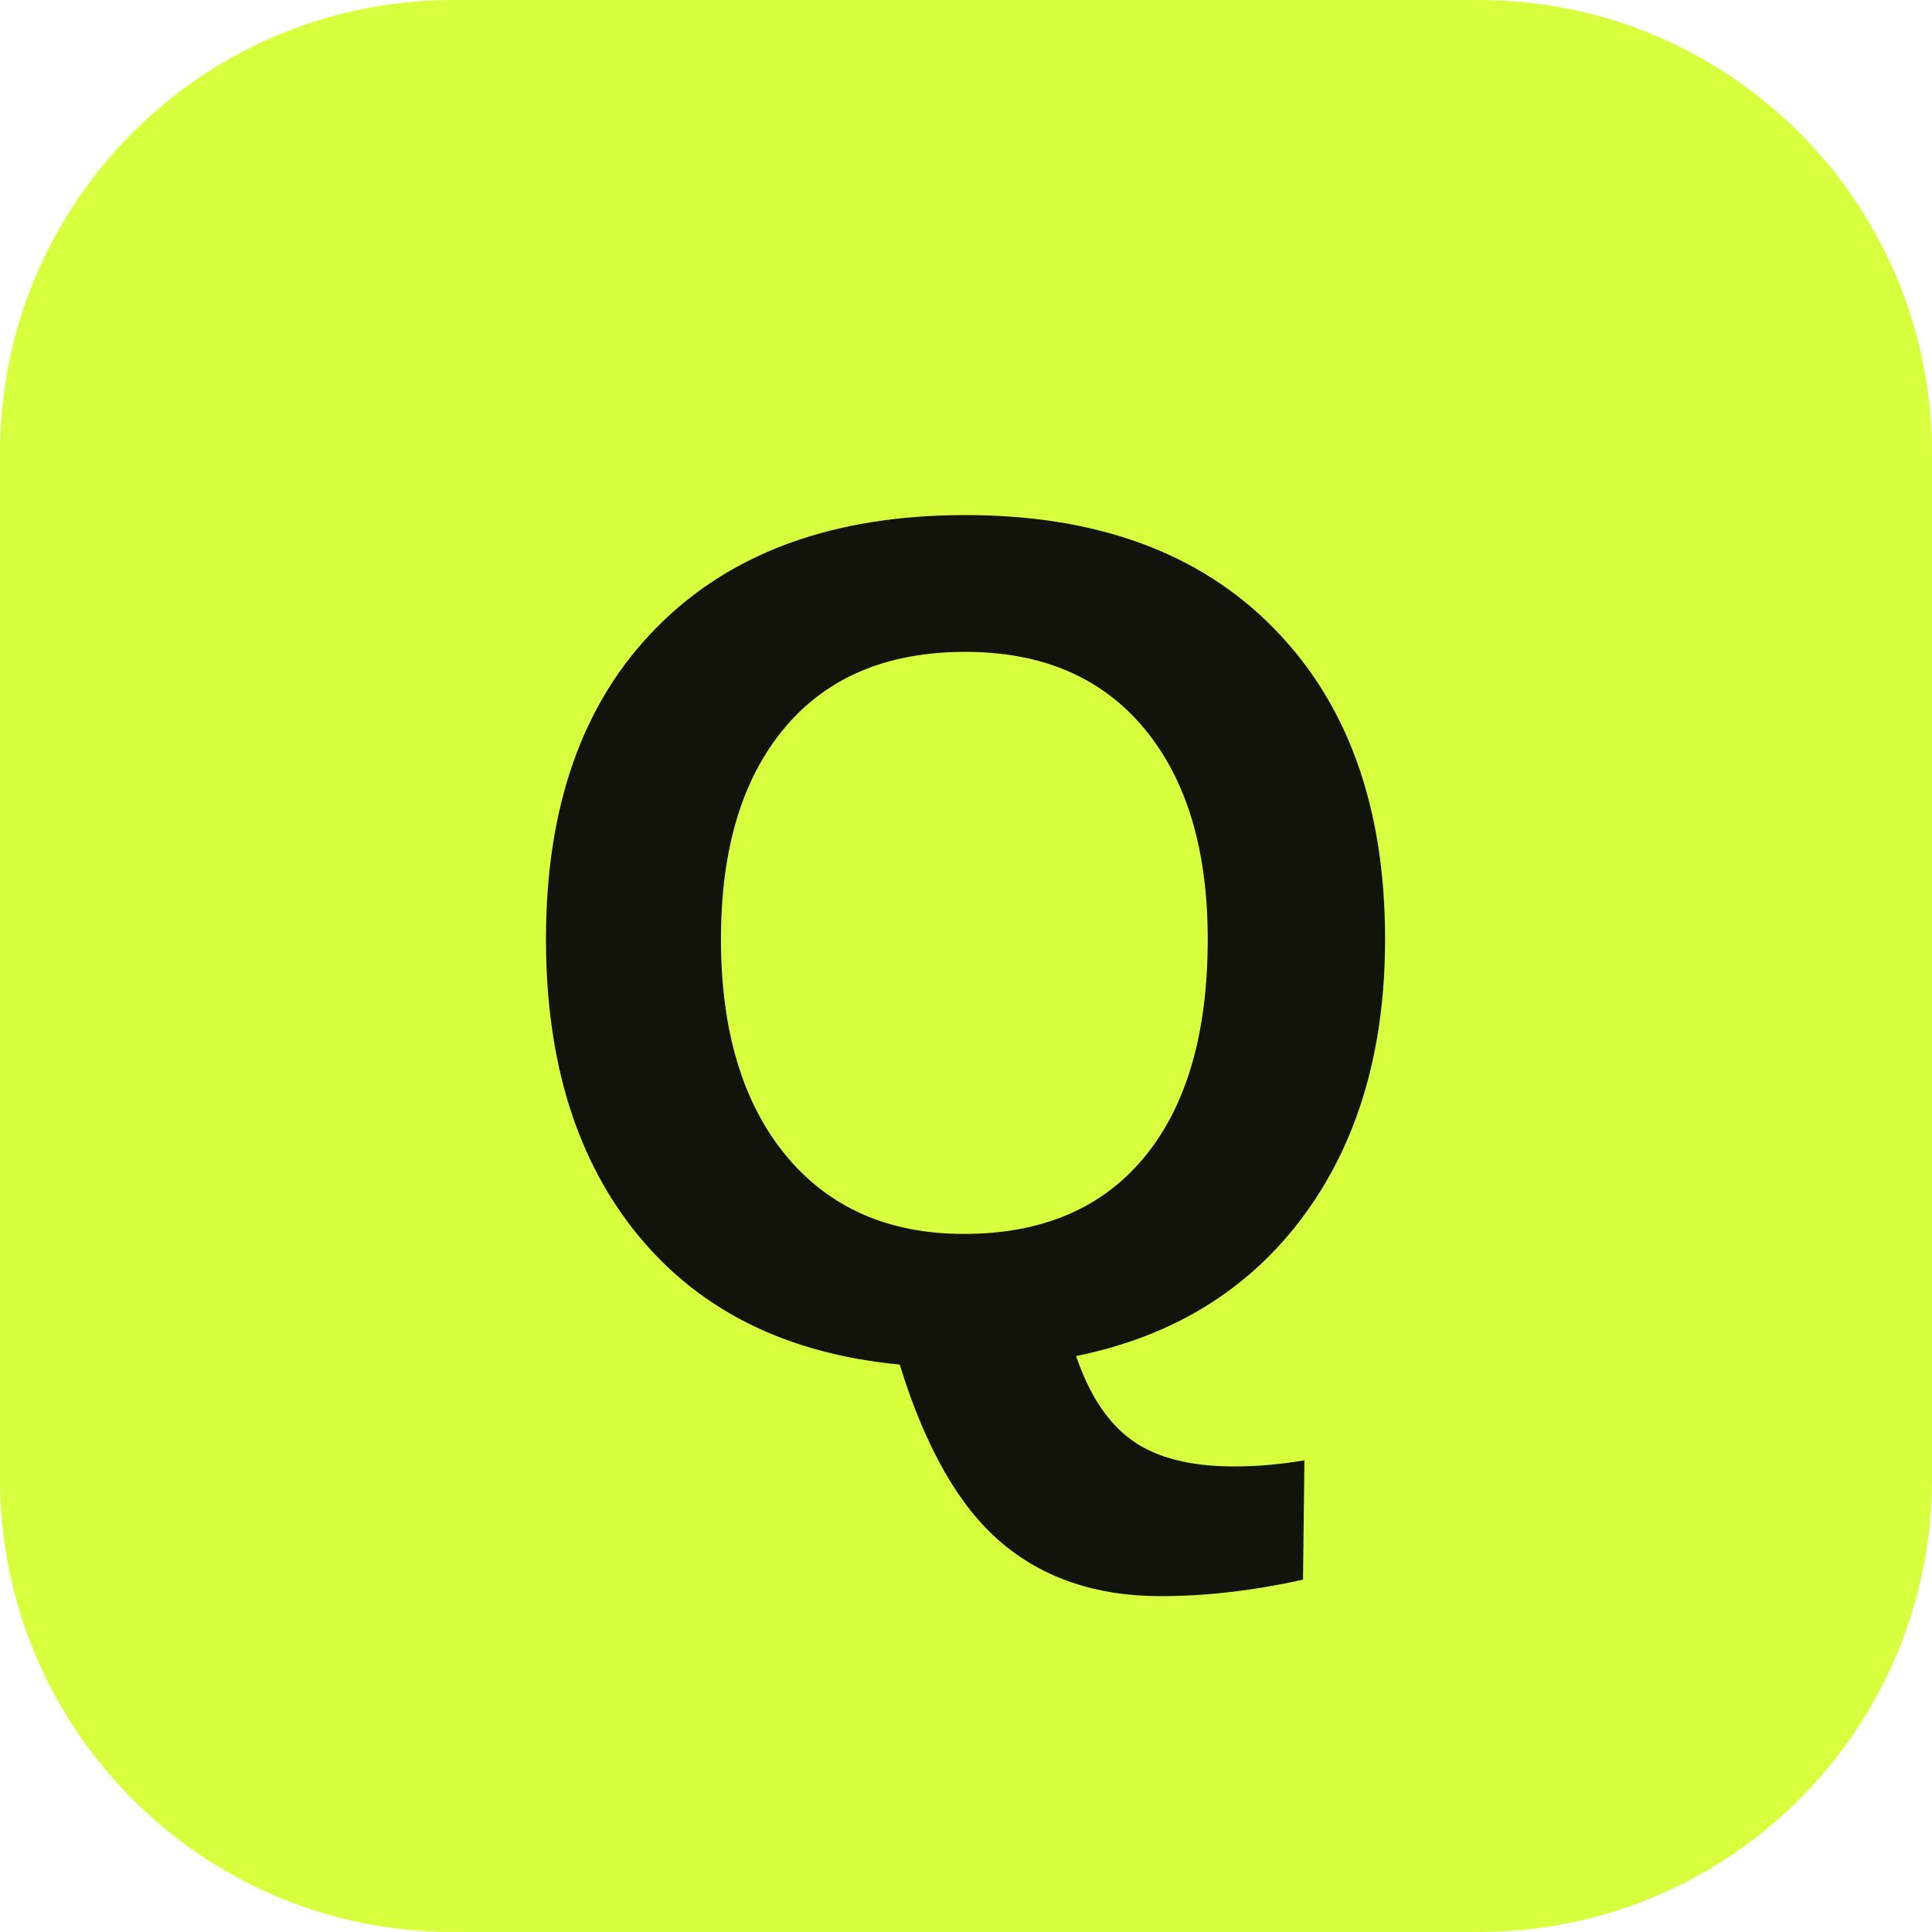
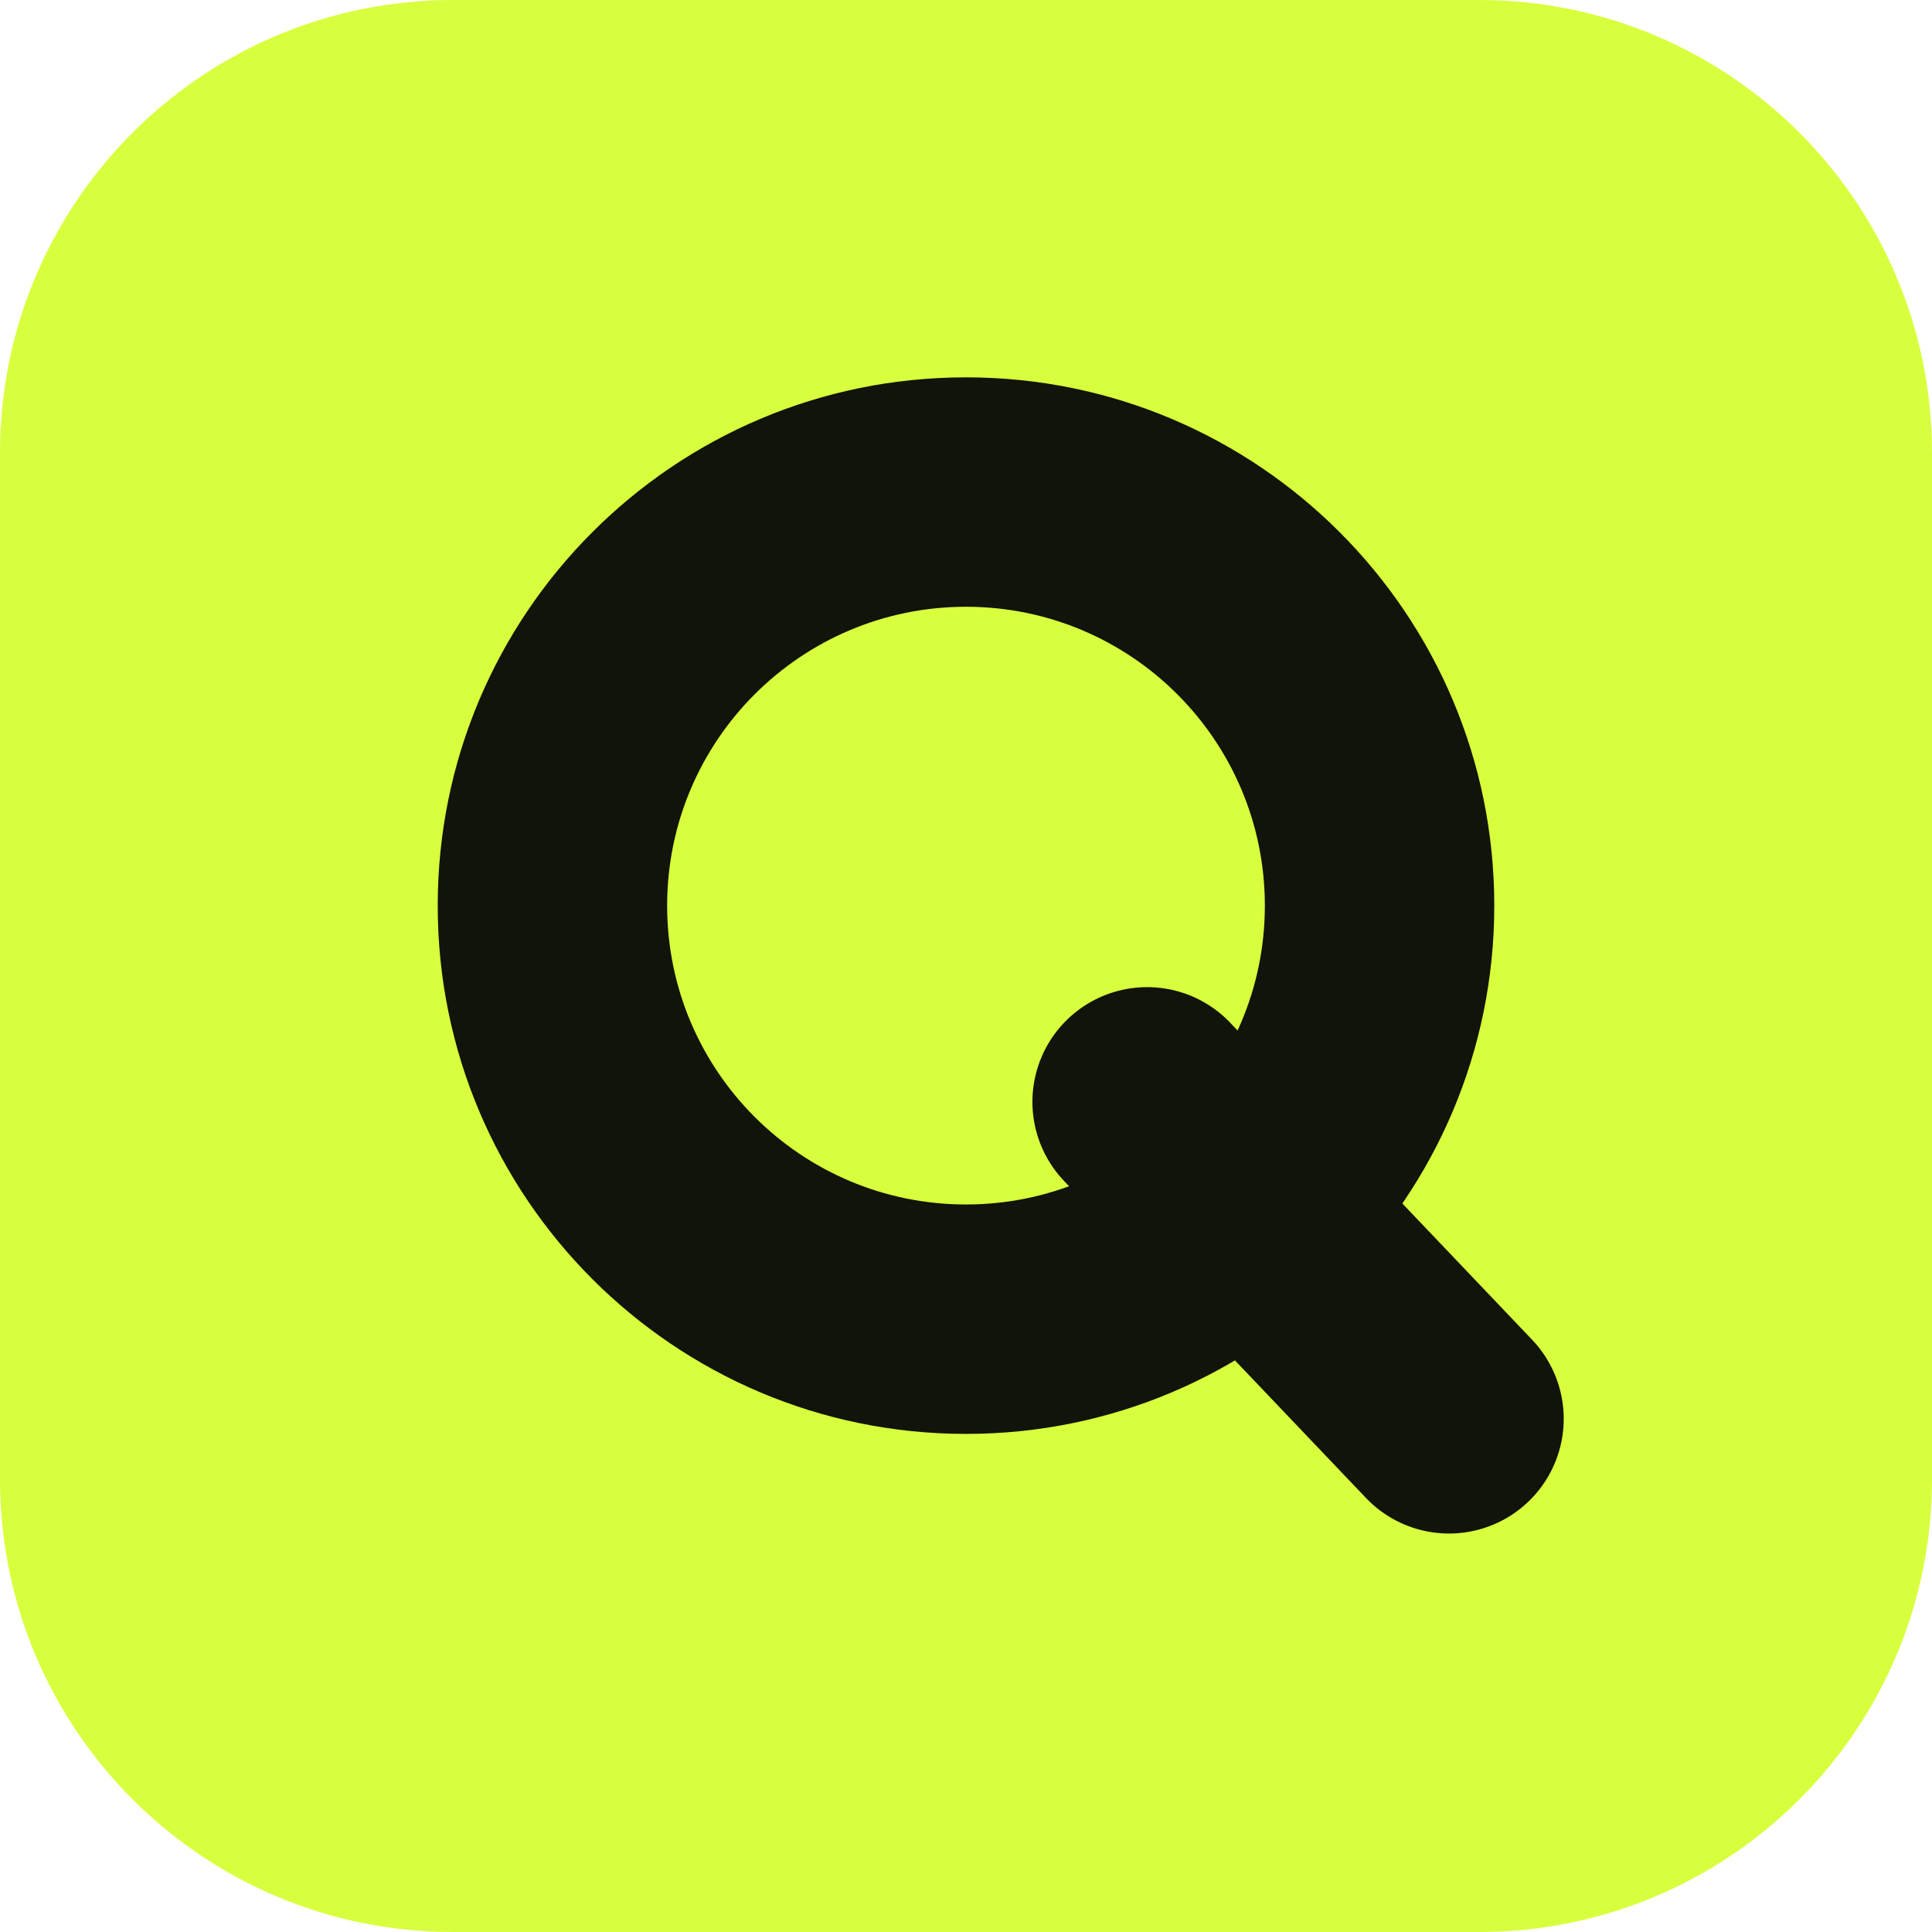
<svg xmlns="http://www.w3.org/2000/svg" viewBox="0 0 64 64">
  <rect width="64" height="64" rx="15" fill="#d8ff3d" />
-   <text x="32" y="45" text-anchor="middle" font-family="'Space Grotesk','Avenir Next','Helvetica Neue',Arial,sans-serif" font-size="40" font-weight="700" fill="#10140a">Q</text>
+   <path fill="#10140a" fill-rule="evenodd" d="M32 12.5a17.5 17.5 0 1 0 0 35 17.5 17.5 0 0 0 0-35zm0 7.6a9.9 9.9 0 1 1 0 19.8 9.9 9.9 0 0 1 0-19.8z" />
+   <path d="M38 36.5 48 47" fill="none" stroke="#10140a" stroke-width="7.6" stroke-linecap="round" />
</svg>
